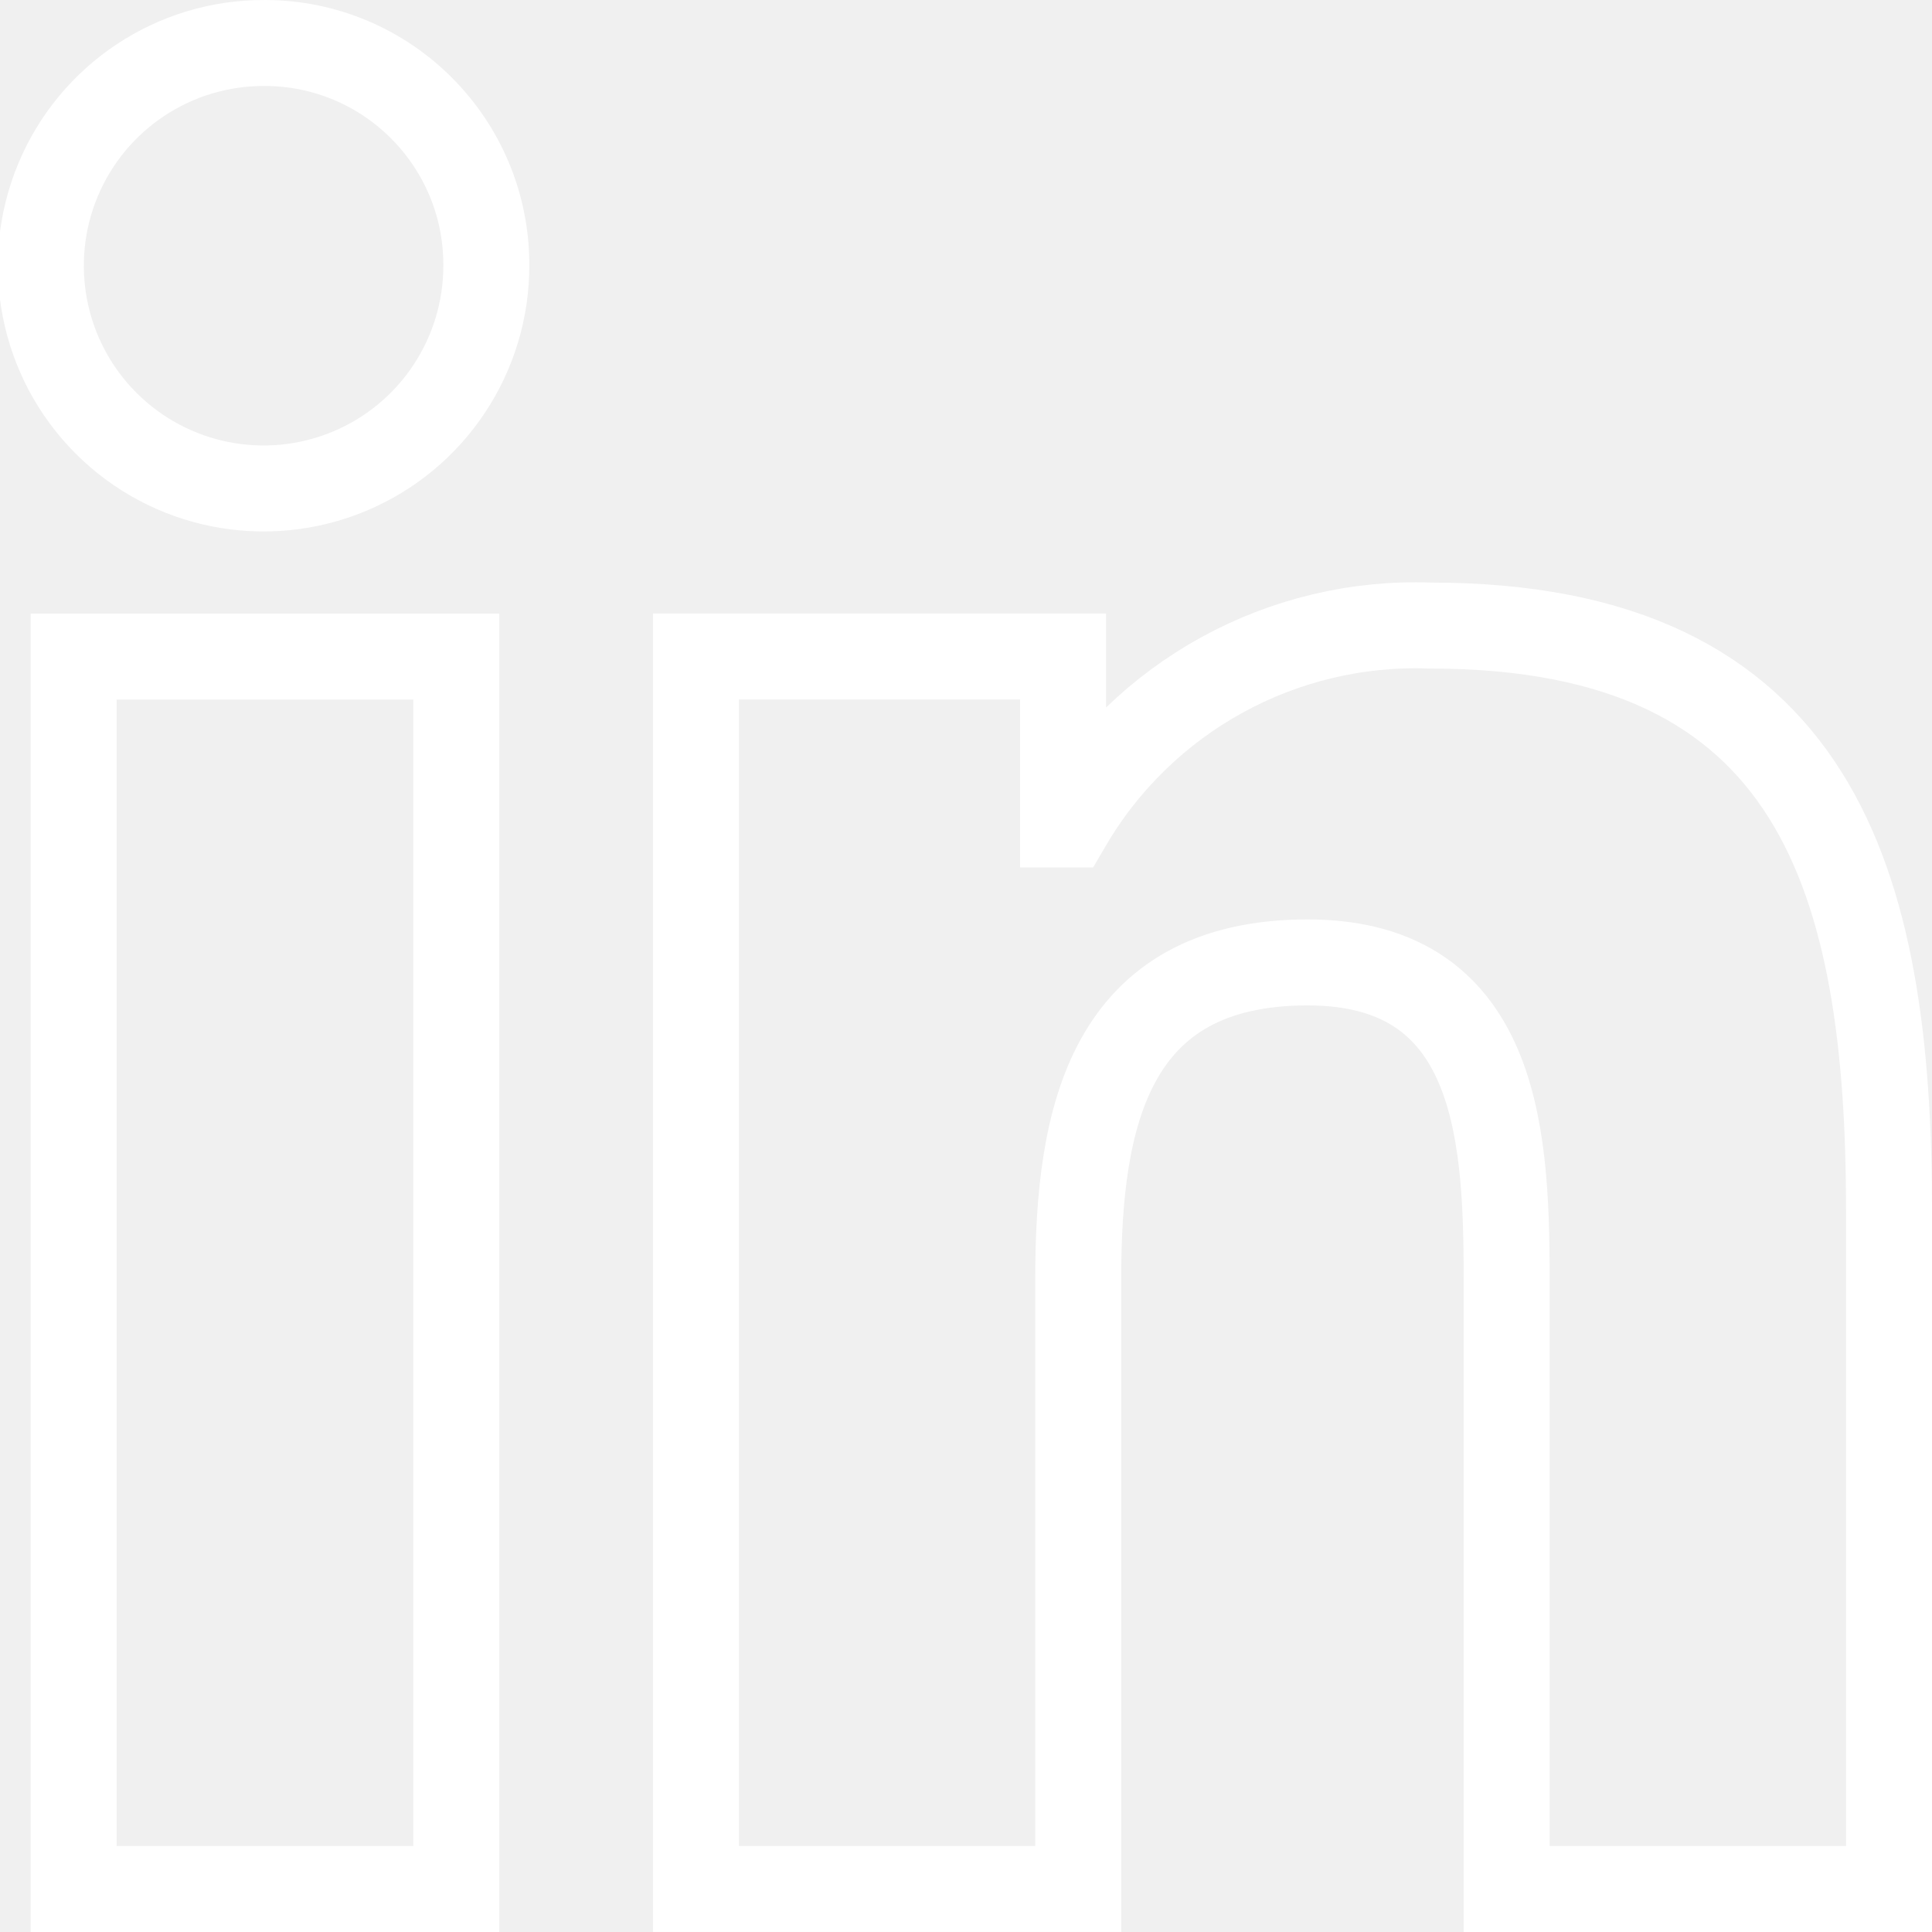
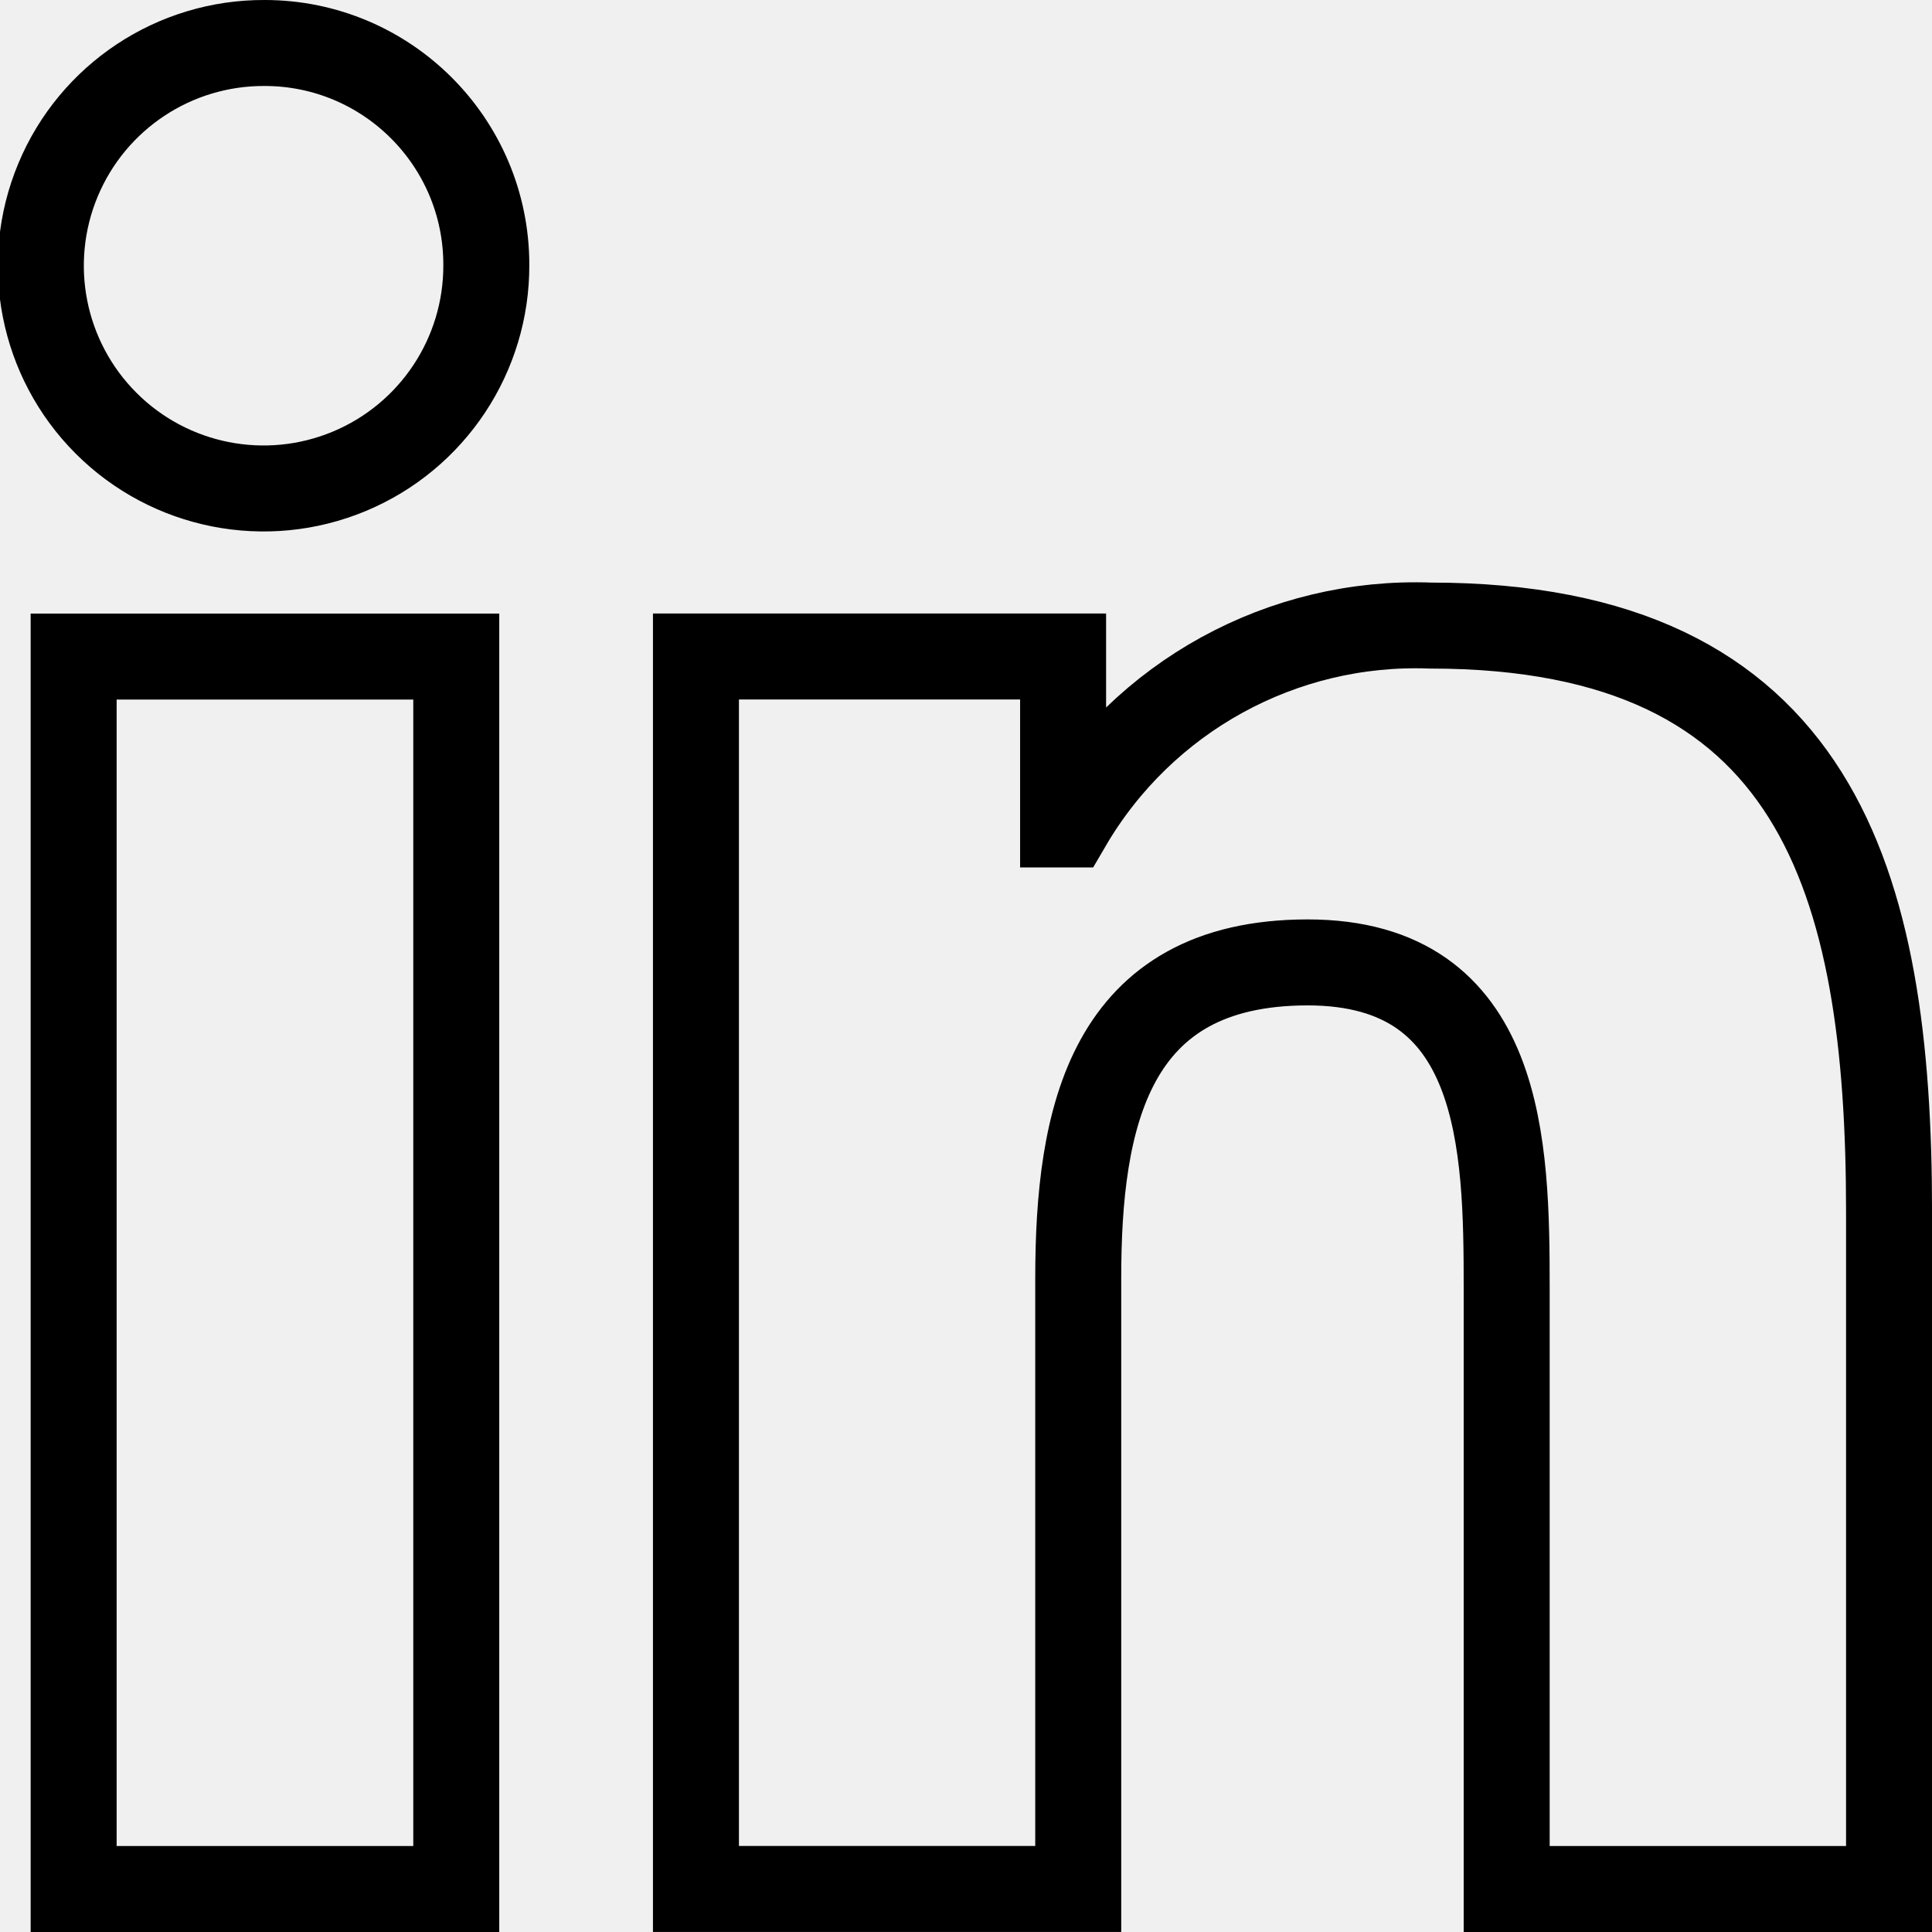
<svg xmlns="http://www.w3.org/2000/svg" width="44.939" height="44.939" viewBox="0 0 44.939 44.939">
  <g id="linkedin_4_" data-name="linkedin (4)" transform="translate(1 1)">
-     <path id="Path_114" data-name="Path 114" d="M36.23,36.962v0h.011V21.213c0-7.7-1.659-13.639-10.665-13.639A9.35,9.35,0,0,0,17.154,12.2h-.125V8.293H8.489V36.961h8.892v-14.2c0-3.738.708-7.352,5.337-7.352,4.561,0,4.629,4.265,4.629,7.591V36.962Z" transform="translate(6.699 5.977)" fill="none" stroke="#fff" stroke-width="2" />
-     <path id="Path_115" data-name="Path 115" d="M.4,7.977H9.3V36.644H.4Z" transform="translate(0.313 6.295)" fill="none" stroke="#fff" stroke-width="2" />
-     <path id="Path_116" data-name="Path 116" d="M5.156,0a5.181,5.181,0,1,0,5.156,5.156A5.158,5.158,0,0,0,5.156,0Z" fill="none" stroke="#fff" stroke-width="2" />
+     <path id="Path_114" data-name="Path 114" d="M36.23,36.962v0h.011V21.213c0-7.7-1.659-13.639-10.665-13.639A9.35,9.35,0,0,0,17.154,12.2h-.125V8.293H8.489V36.961h8.892v-14.2c0-3.738.708-7.352,5.337-7.352,4.561,0,4.629,4.265,4.629,7.591V36.962Z" transform="translate(6.699 5.977)" fill="none" stroke="#000" stroke-width="2" />
+     <path id="Path_115" data-name="Path 115" d="M.4,7.977H9.3V36.644H.4Z" transform="translate(0.313 6.295)" fill="none" stroke="#000" stroke-width="2" />
+     <path id="Path_116" data-name="Path 116" d="M5.156,0a5.181,5.181,0,1,0,5.156,5.156A5.158,5.158,0,0,0,5.156,0Z" fill="none" stroke="#000" stroke-width="2" />
  </g>
</svg>
